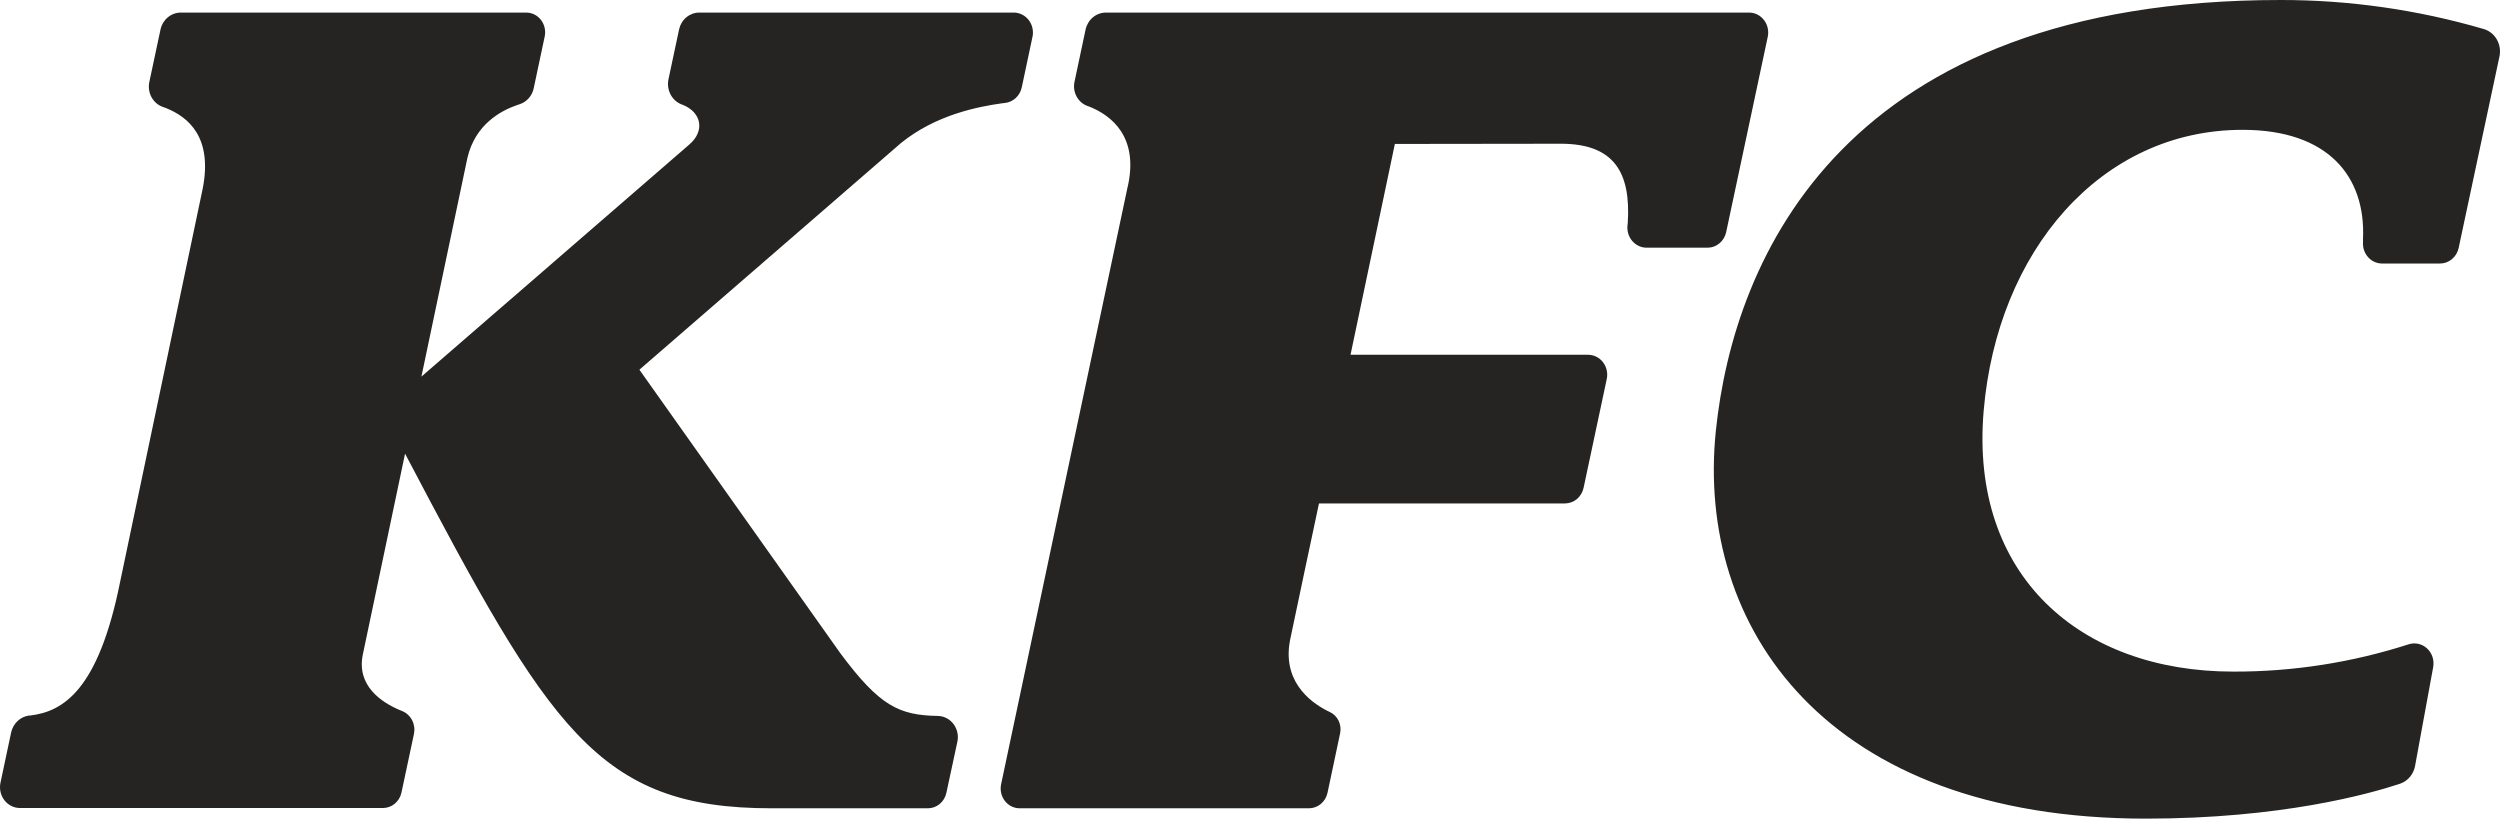
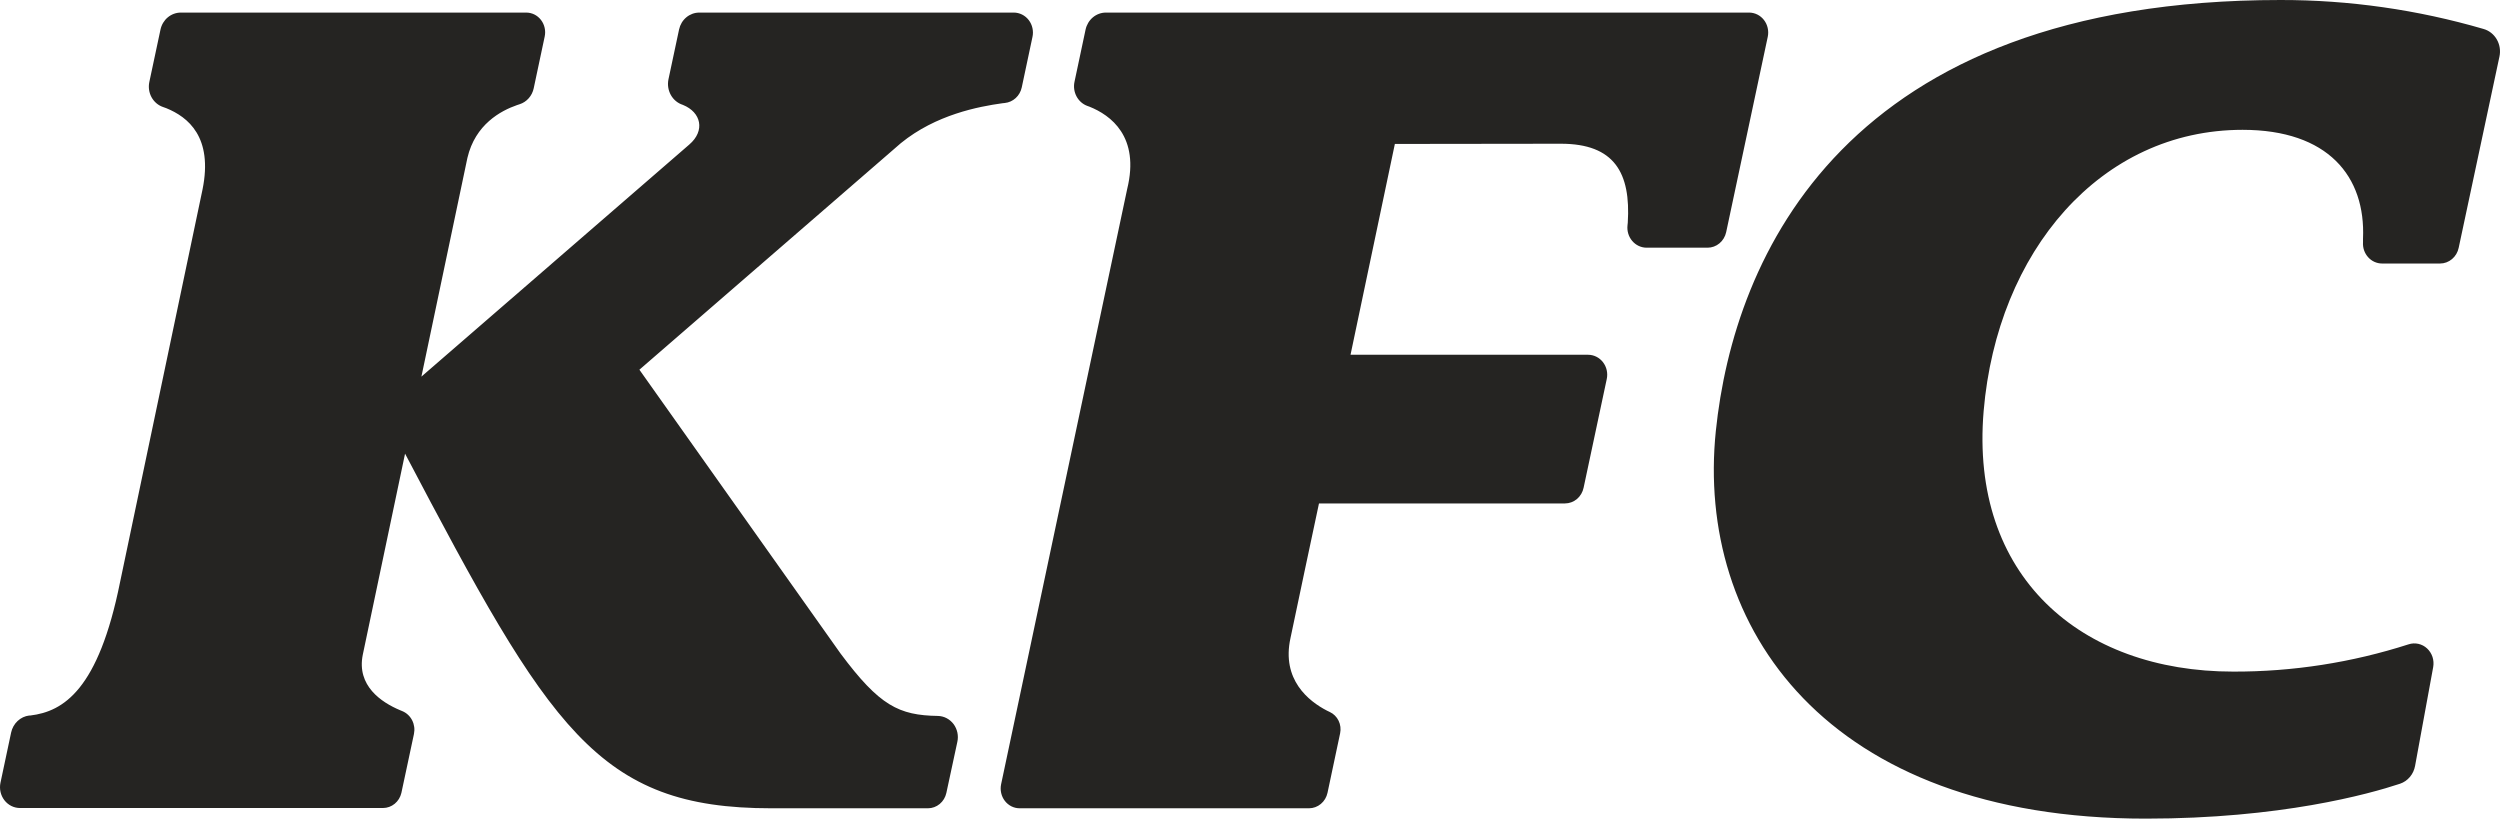
- <svg xmlns="http://www.w3.org/2000/svg" width="128" height="42" viewBox="0 0 128 42" fill="none">
+ <svg xmlns="http://www.w3.org/2000/svg" viewBox="0 0 128 41.91">
  <path d="M127.971 2.9L125.885 12.686C125.838 12.914 125.718 13.119 125.544 13.265C125.37 13.412 125.153 13.492 124.93 13.492H121.962C121.828 13.492 121.696 13.463 121.573 13.408C121.45 13.352 121.339 13.271 121.248 13.169C121.156 13.067 121.086 12.947 121.04 12.815C120.995 12.684 120.977 12.544 120.986 12.405C120.986 12.277 120.986 12.226 120.986 12.224C121.129 9.031 119.196 6.647 114.821 6.647C107.547 6.647 102.257 12.87 101.563 21.043C100.847 29.483 106.508 34.388 114.34 34.386C117.384 34.395 120.411 33.925 123.319 32.99C123.481 32.936 123.654 32.928 123.82 32.965C123.986 33.002 124.14 33.083 124.266 33.2C124.393 33.318 124.489 33.468 124.544 33.635C124.598 33.803 124.61 33.982 124.579 34.156L123.652 39.213C123.614 39.424 123.522 39.62 123.386 39.781C123.25 39.942 123.075 40.062 122.879 40.128C121.273 40.661 116.765 41.914 109.865 41.914C93.472 41.914 86.822 32.087 87.85 22.069C88.773 13.147 94.437 5.20807e-06 116.768 5.20807e-06C120.281 -0.002 123.777 0.497 127.16 1.484C127.444 1.565 127.687 1.758 127.838 2.022C127.989 2.286 128.037 2.6 127.971 2.9V2.9ZM34.769 1.506L34.226 4.058C34.168 4.333 34.211 4.62 34.347 4.864C34.483 5.107 34.702 5.287 34.961 5.369V5.369C35.905 5.75 36.115 6.694 35.291 7.401L21.576 19.283L23.931 8.085C24.332 6.368 25.642 5.669 26.47 5.381L26.604 5.337C26.783 5.28 26.944 5.174 27.071 5.03C27.198 4.887 27.286 4.711 27.326 4.52L27.889 1.867C27.92 1.72 27.919 1.567 27.885 1.42C27.852 1.273 27.787 1.135 27.696 1.018C27.605 0.901 27.49 0.806 27.359 0.741C27.228 0.677 27.085 0.644 26.94 0.644H9.257C9.014 0.645 8.779 0.731 8.59 0.889C8.401 1.047 8.269 1.268 8.217 1.514L7.645 4.201C7.59 4.466 7.63 4.743 7.759 4.979C7.888 5.214 8.095 5.392 8.342 5.477L8.517 5.54C9.626 5.993 10.912 7.013 10.371 9.693L6.146 29.811C5.042 35.306 3.256 36.429 1.551 36.634H1.497C1.275 36.661 1.067 36.759 0.901 36.915C0.735 37.071 0.619 37.276 0.57 37.504L0.023 40.081C-0.009 40.236 -0.008 40.397 0.028 40.552C0.063 40.706 0.131 40.85 0.227 40.974C0.322 41.097 0.444 41.197 0.581 41.266C0.718 41.334 0.869 41.37 1.021 41.37H19.61C19.827 41.37 20.038 41.293 20.209 41.153C20.379 41.013 20.5 40.817 20.551 40.597L21.194 37.581C21.244 37.343 21.212 37.094 21.102 36.879C20.992 36.664 20.812 36.497 20.594 36.408L20.474 36.358C19.532 35.96 18.248 35.113 18.576 33.515L20.739 23.227C28.15 37.325 30.596 41.386 39.487 41.384H47.51C47.729 41.384 47.943 41.306 48.114 41.163C48.286 41.02 48.406 40.82 48.454 40.597L49.016 37.984C49.051 37.827 49.051 37.664 49.018 37.507C48.984 37.35 48.918 37.203 48.824 37.075C48.729 36.949 48.608 36.845 48.471 36.773C48.333 36.7 48.181 36.66 48.027 36.656C46.018 36.624 45.034 36.139 43.037 33.462L32.737 18.929L46.123 7.33C47.919 5.866 50.11 5.455 51.324 5.286L51.446 5.273C51.653 5.252 51.848 5.164 52.004 5.021C52.16 4.878 52.269 4.687 52.314 4.475L52.861 1.898C52.895 1.748 52.895 1.592 52.862 1.441C52.83 1.291 52.765 1.15 52.673 1.03C52.581 0.909 52.463 0.812 52.33 0.745C52.197 0.679 52.051 0.644 51.903 0.644H35.798C35.558 0.646 35.326 0.731 35.139 0.888C34.952 1.044 34.822 1.262 34.769 1.506V1.506ZM84.297 12.682H87.428C87.65 12.682 87.865 12.603 88.038 12.458C88.211 12.313 88.332 12.111 88.38 11.886L90.51 1.88C90.541 1.731 90.539 1.577 90.505 1.429C90.472 1.281 90.407 1.143 90.315 1.024C90.224 0.906 90.108 0.81 89.976 0.744C89.845 0.679 89.701 0.645 89.555 0.644H56.623C56.38 0.644 56.144 0.731 55.955 0.889C55.766 1.048 55.634 1.269 55.581 1.516L55.014 4.189C54.96 4.441 54.997 4.706 55.117 4.933C55.237 5.16 55.432 5.333 55.666 5.421L55.778 5.461C56.859 5.893 58.371 6.987 57.712 9.676L51.257 40.152C51.226 40.3 51.227 40.454 51.26 40.601C51.293 40.749 51.357 40.887 51.448 41.005C51.539 41.124 51.655 41.219 51.786 41.285C51.917 41.35 52.06 41.384 52.206 41.384H67.019C67.24 41.384 67.455 41.306 67.628 41.161C67.801 41.017 67.921 40.816 67.969 40.59L68.614 37.547C68.66 37.33 68.633 37.102 68.537 36.903C68.441 36.704 68.282 36.546 68.087 36.455L67.943 36.386C67.004 35.902 65.605 34.8 66.073 32.667C66.126 32.381 67.532 25.776 67.532 25.776H80.127C80.351 25.775 80.567 25.695 80.741 25.549C80.914 25.402 81.034 25.198 81.081 24.97L82.266 19.406C82.298 19.257 82.297 19.102 82.264 18.953C82.231 18.804 82.165 18.665 82.074 18.546C81.982 18.427 81.866 18.33 81.733 18.264C81.601 18.198 81.456 18.164 81.31 18.164H69.147L71.417 7.37L79.917 7.359C82.663 7.359 83.501 8.854 83.342 11.404C83.342 11.404 83.342 11.436 83.328 11.539C83.312 11.682 83.326 11.827 83.367 11.964C83.409 12.101 83.477 12.228 83.569 12.335C83.66 12.443 83.772 12.529 83.898 12.589C84.023 12.649 84.159 12.68 84.297 12.682Z" fill="#252422" />
</svg>
